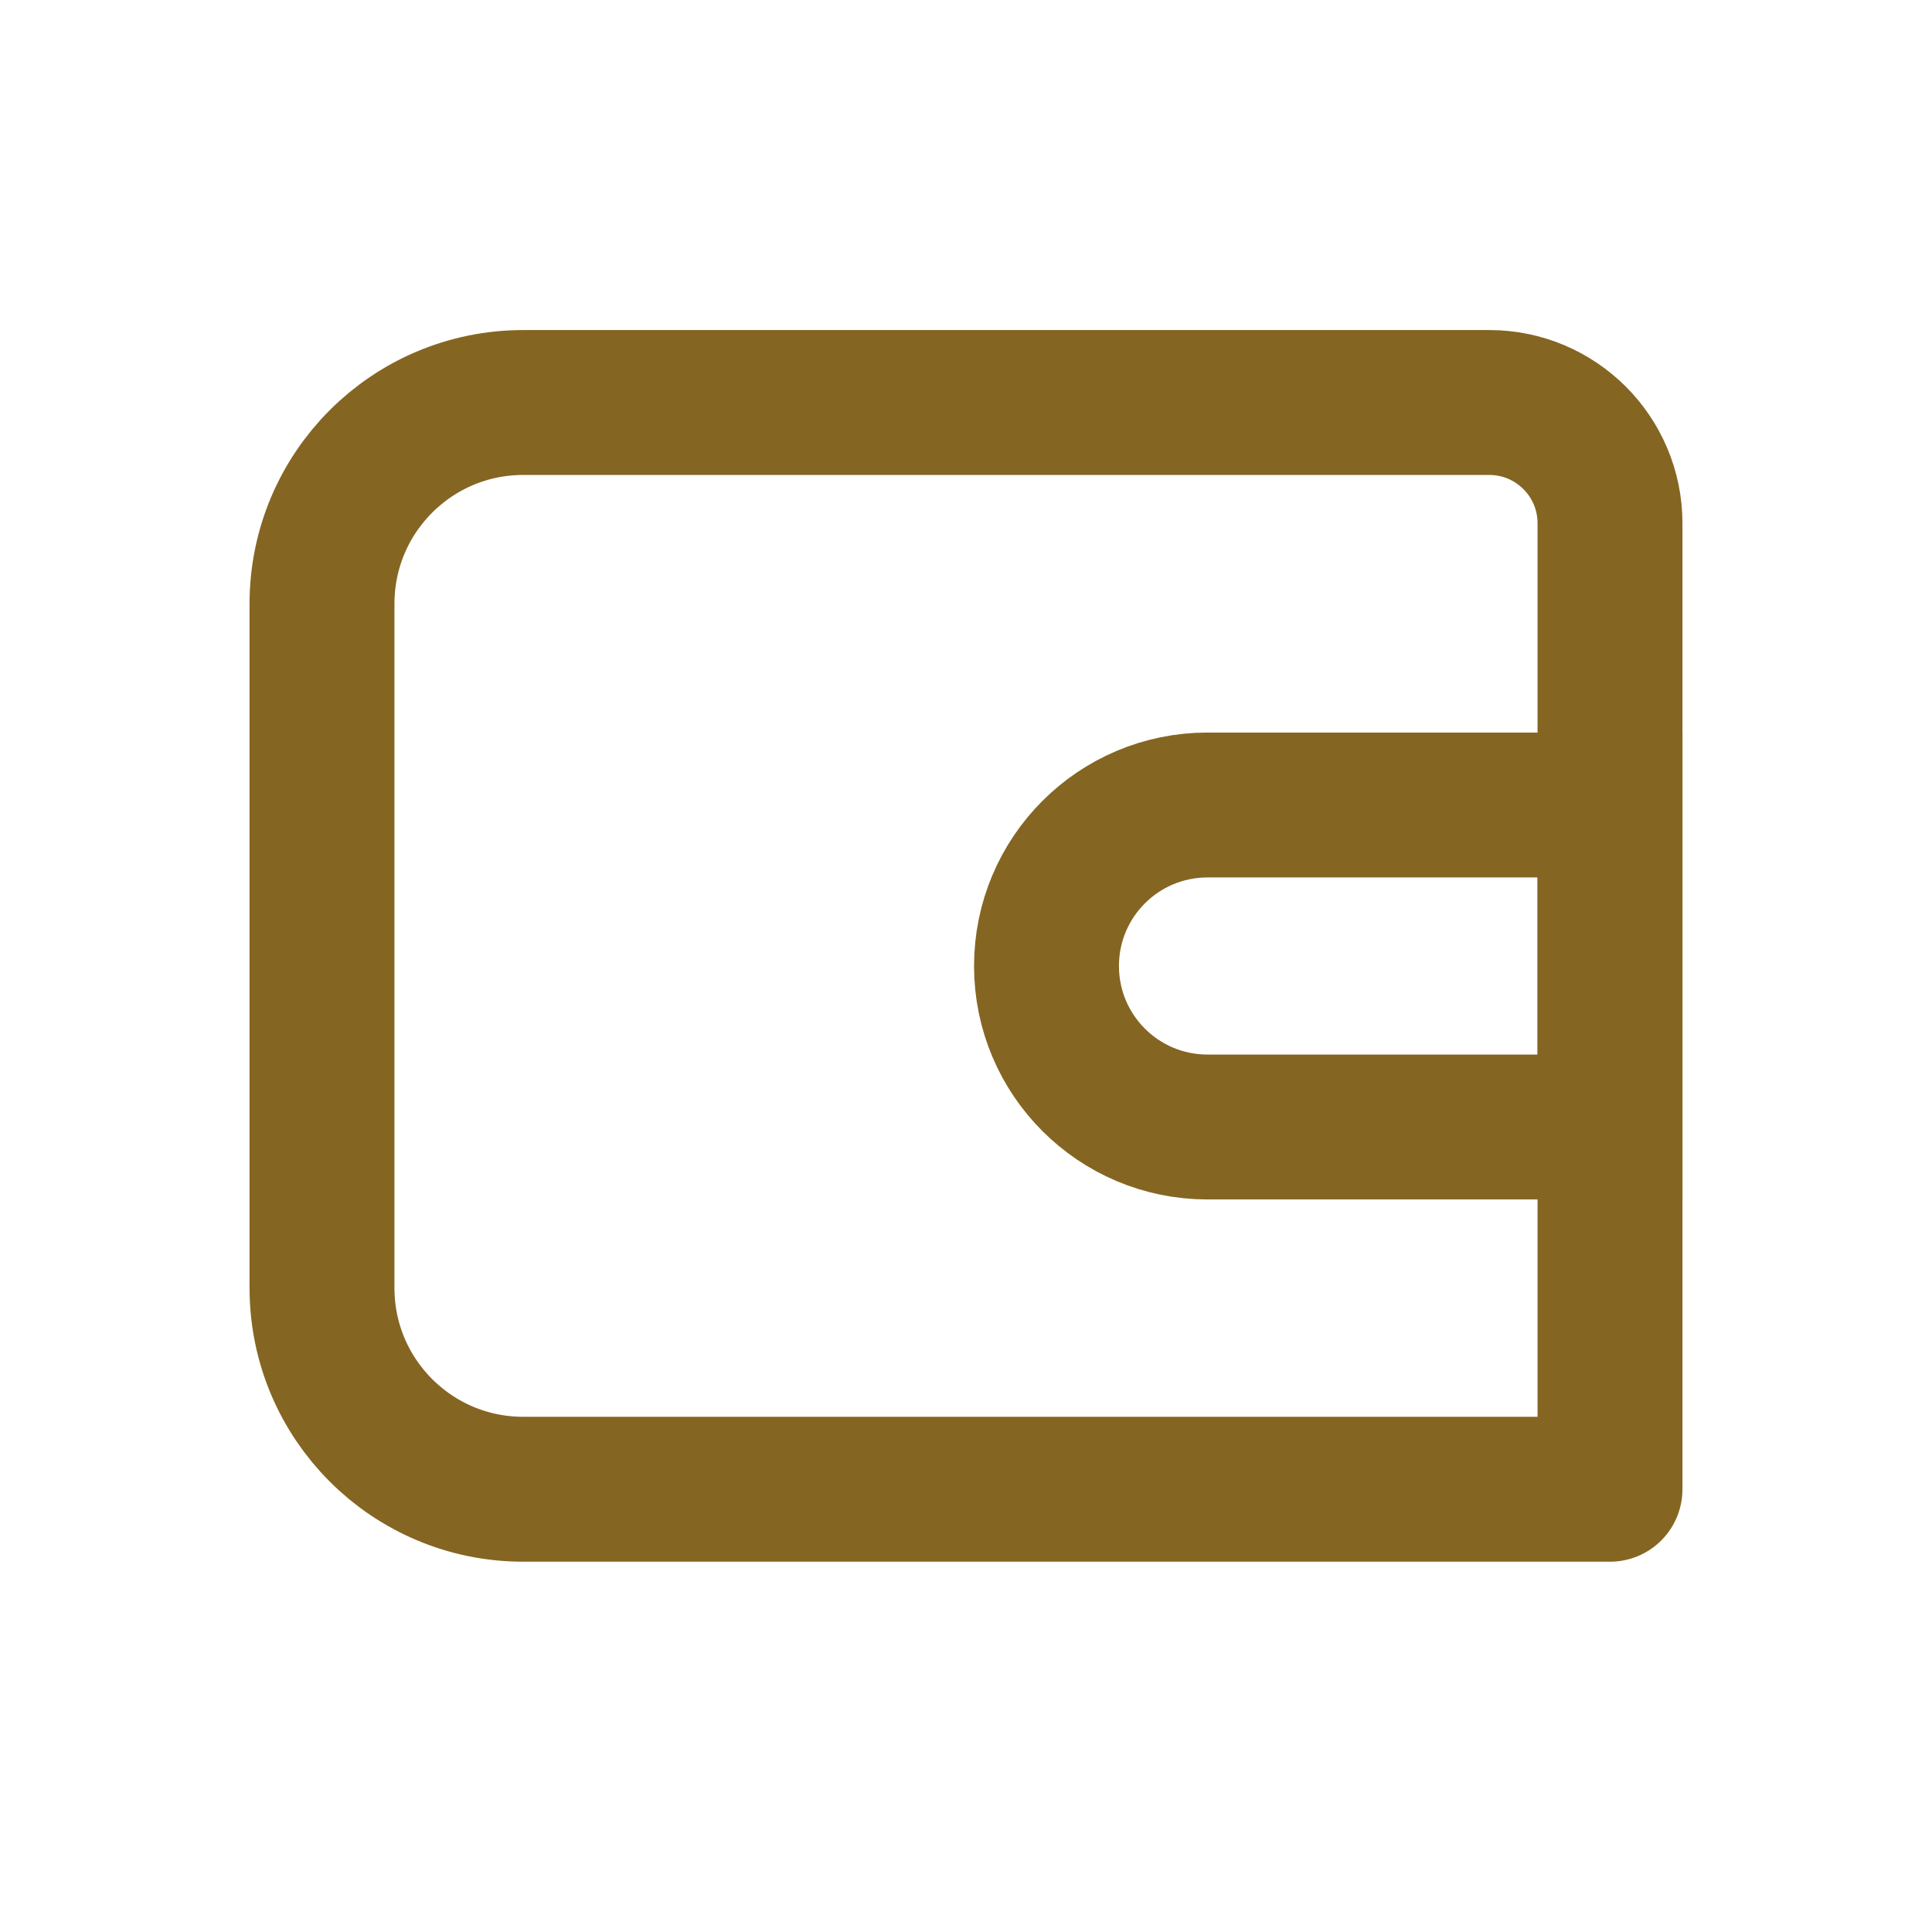
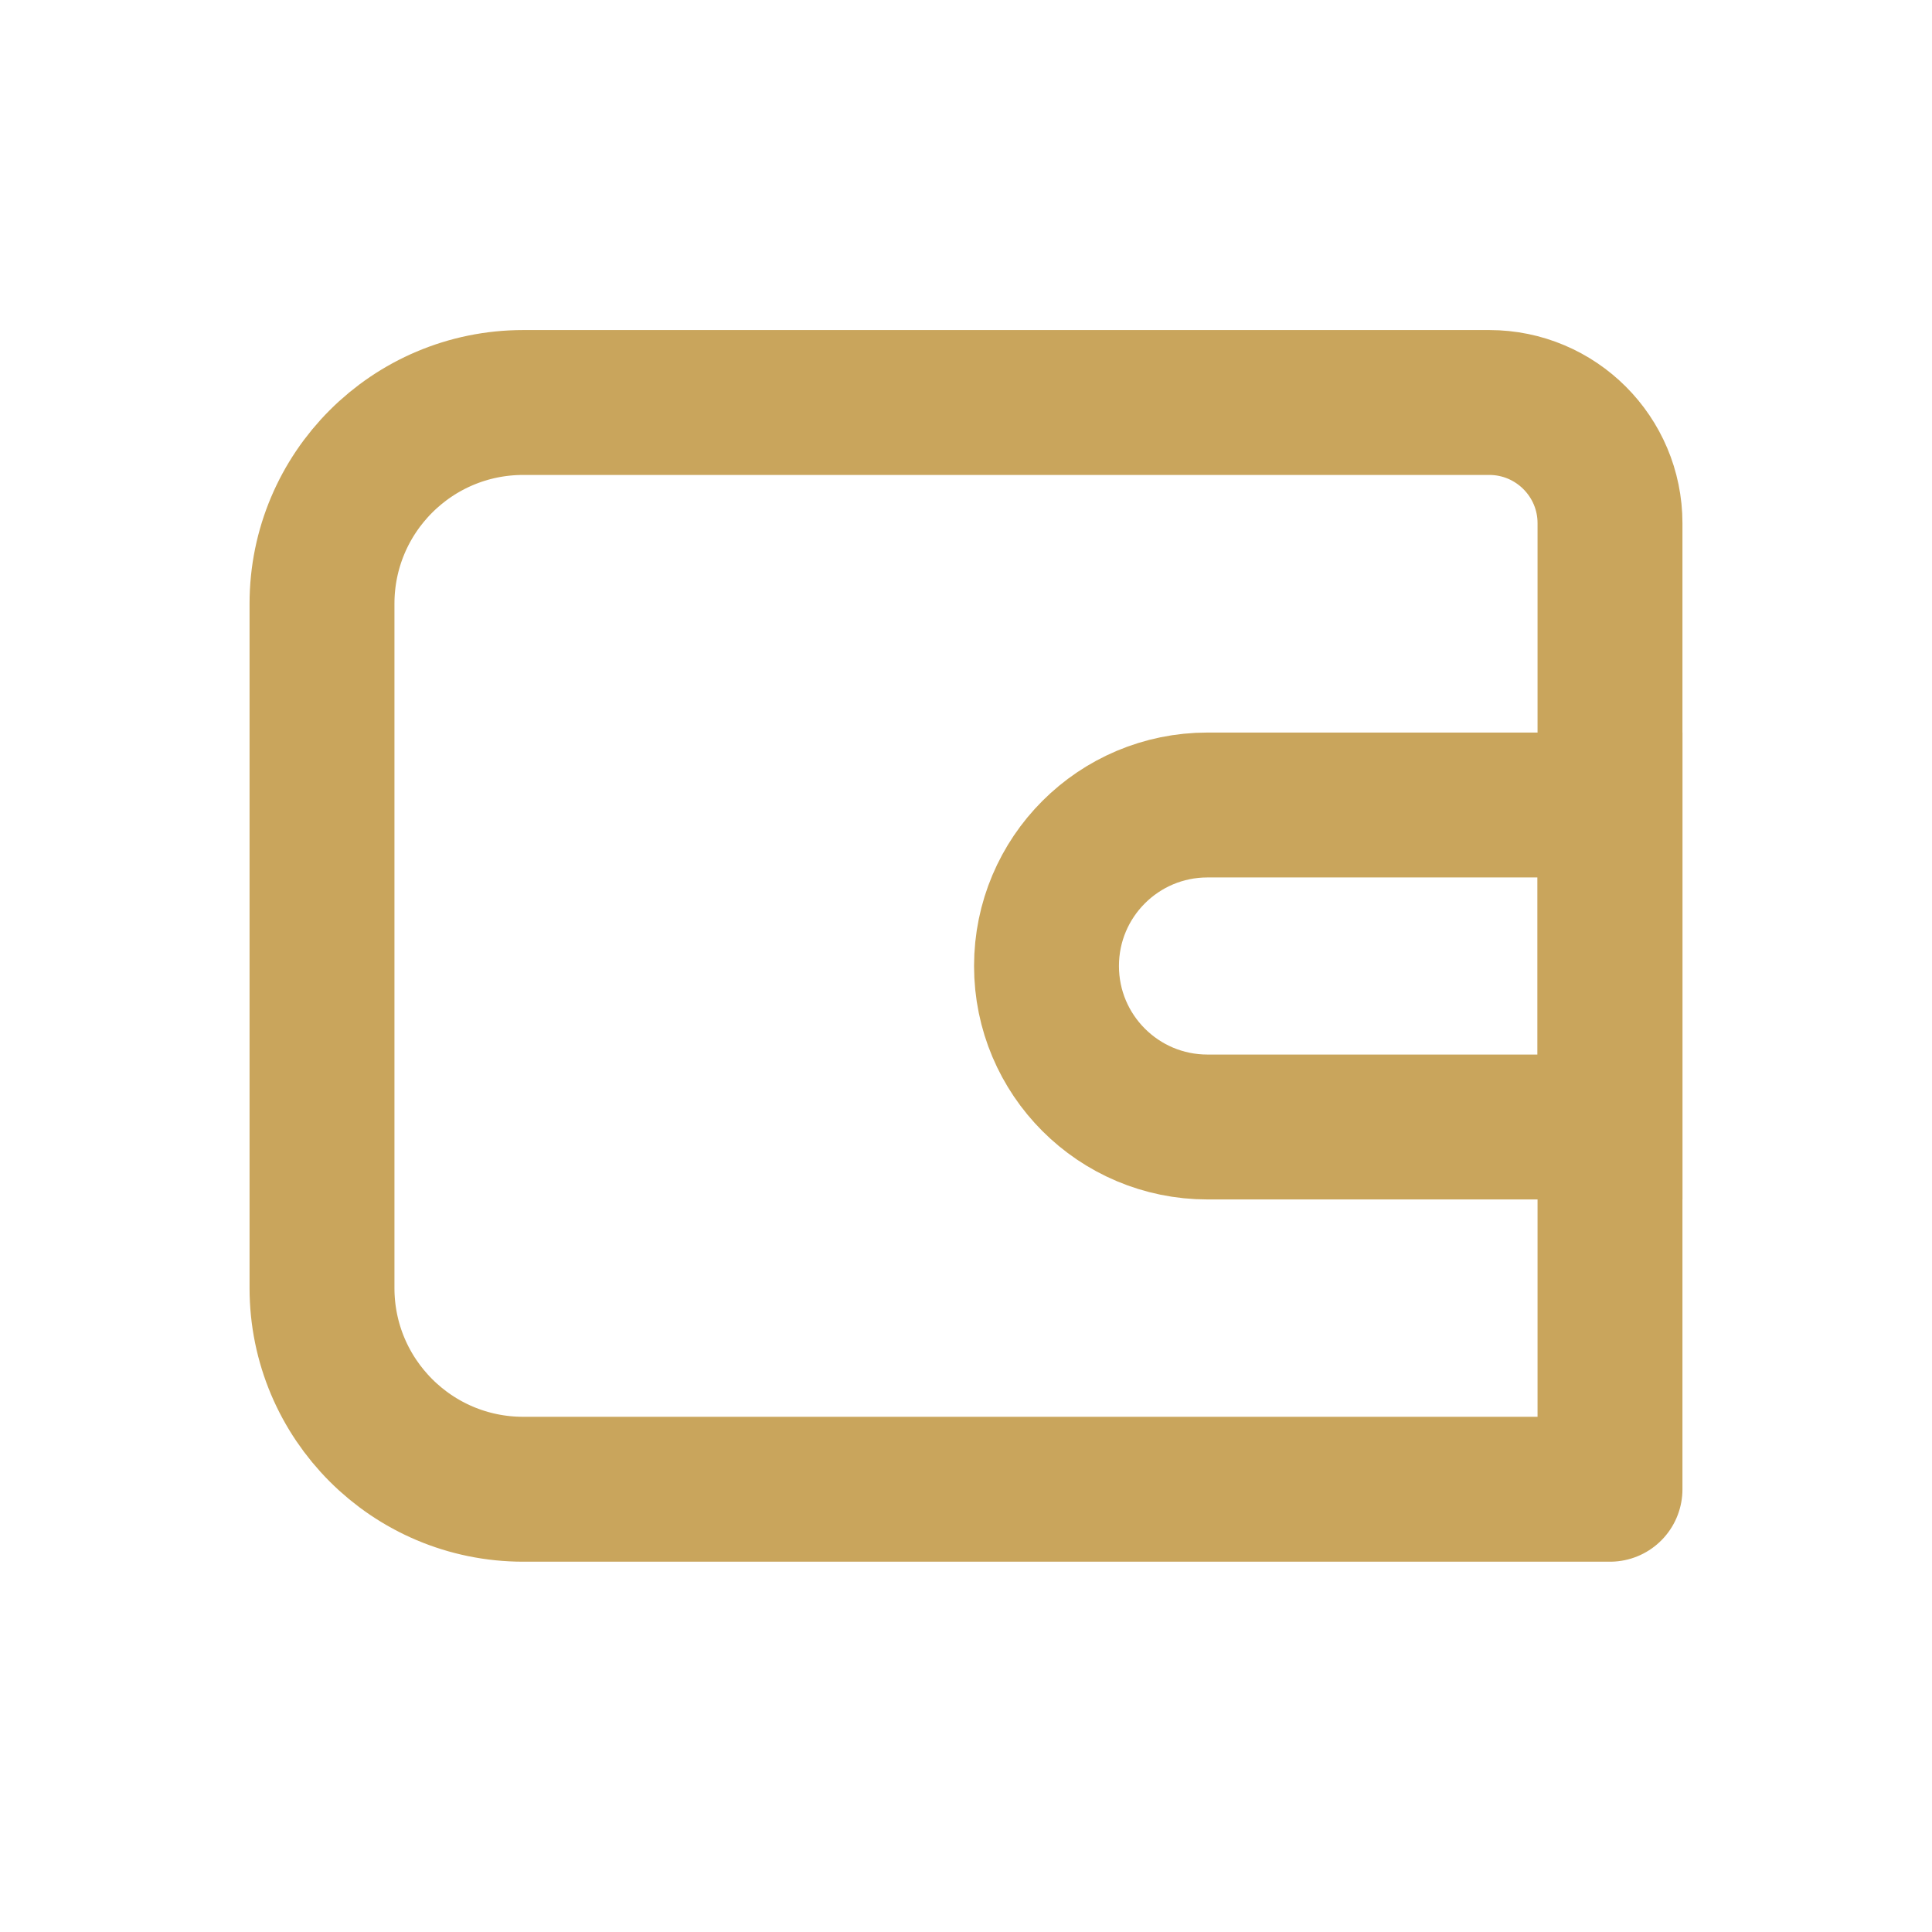
<svg xmlns="http://www.w3.org/2000/svg" width="24" height="24" viewBox="0 0 24 24" fill="none">
-   <path d="M4 7.5C4 6.119 5.119 5 6.5 5H18.5C19.328 5 20 5.672 20 6.5V18.5H6.5C5.119 18.5 4 17.381 4 16V7.5Z" stroke="#856522" stroke-width="1.8" stroke-linejoin="round" />
-   <path d="M15 10H20V14H15C13.895 14 13 13.105 13 12C13 10.895 13.895 10 15 10Z" stroke="#856522" stroke-width="1.8" />
+   <path d="M4 7.5C4 6.119 5.119 5 6.5 5H18.5C19.328 5 20 5.672 20 6.5V18.5H6.5C5.119 18.5 4 17.381 4 16V7.5Z" stroke="#C9A55C" stroke-width="1.8" stroke-linejoin="round" />
+   <path d="M15 10H20V14H15C13.895 14 13 13.105 13 12C13 10.895 13.895 10 15 10Z" stroke="#C9A55C" stroke-width="1.8" />
</svg>
